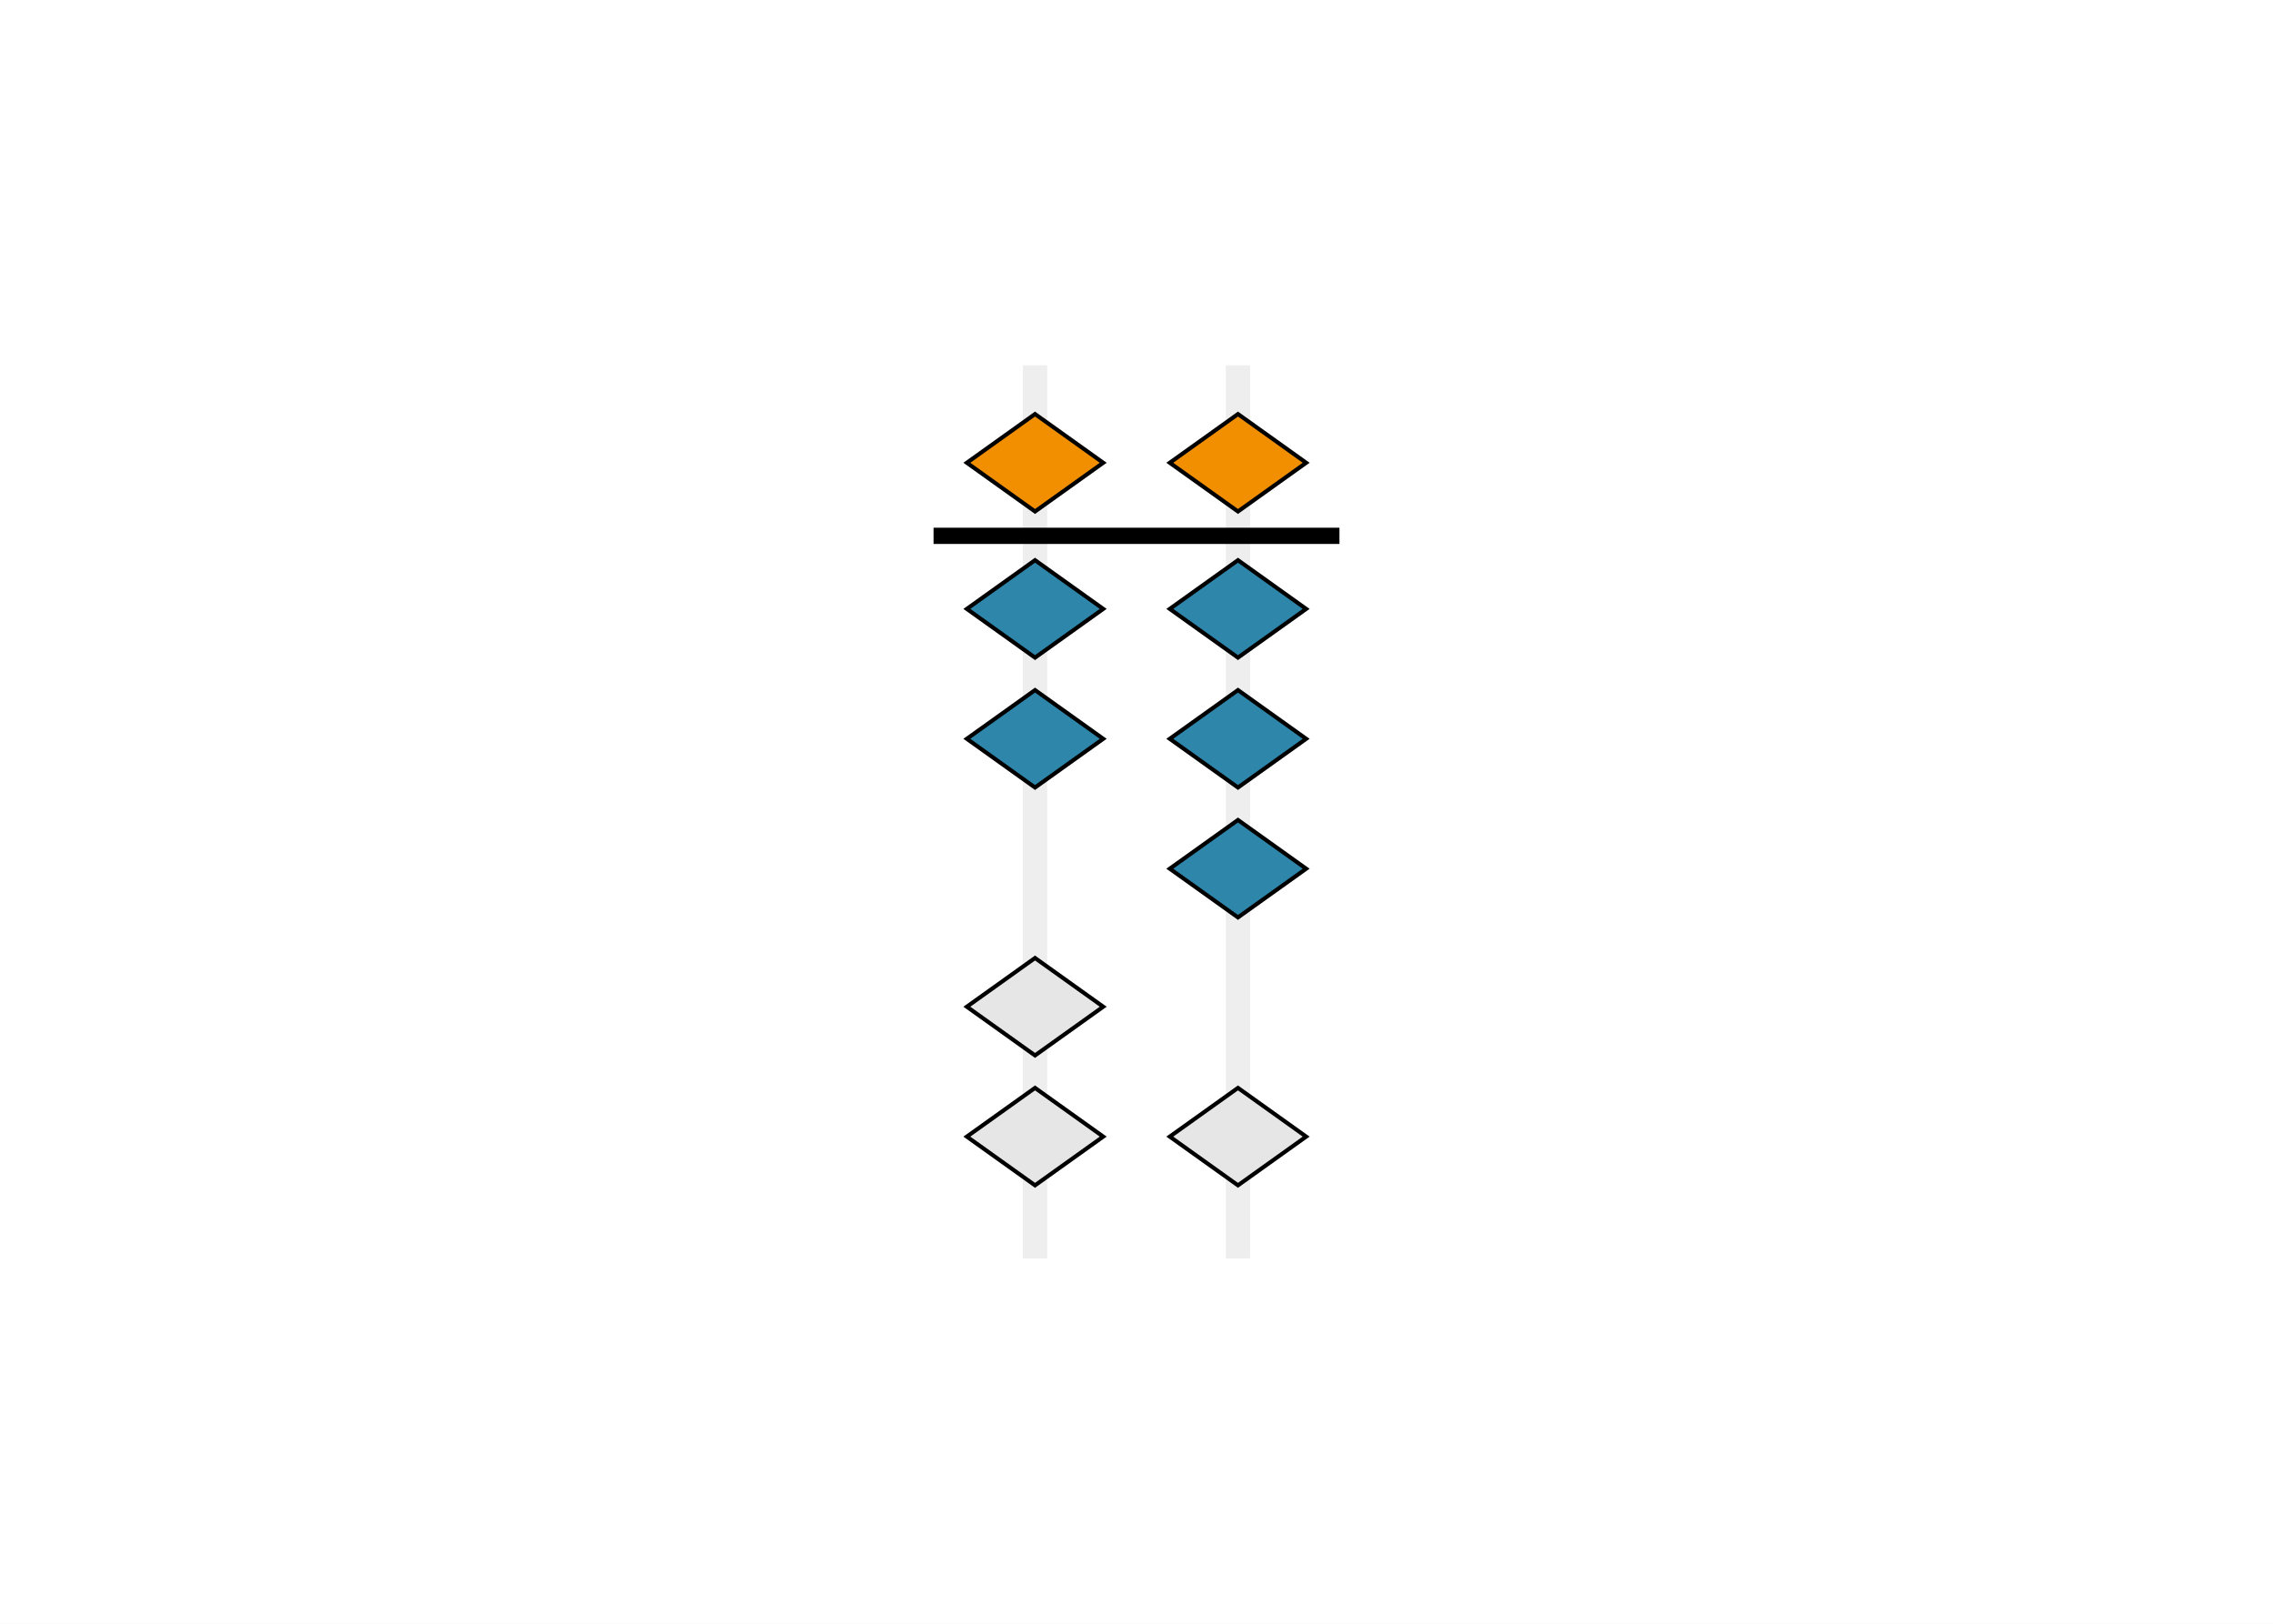
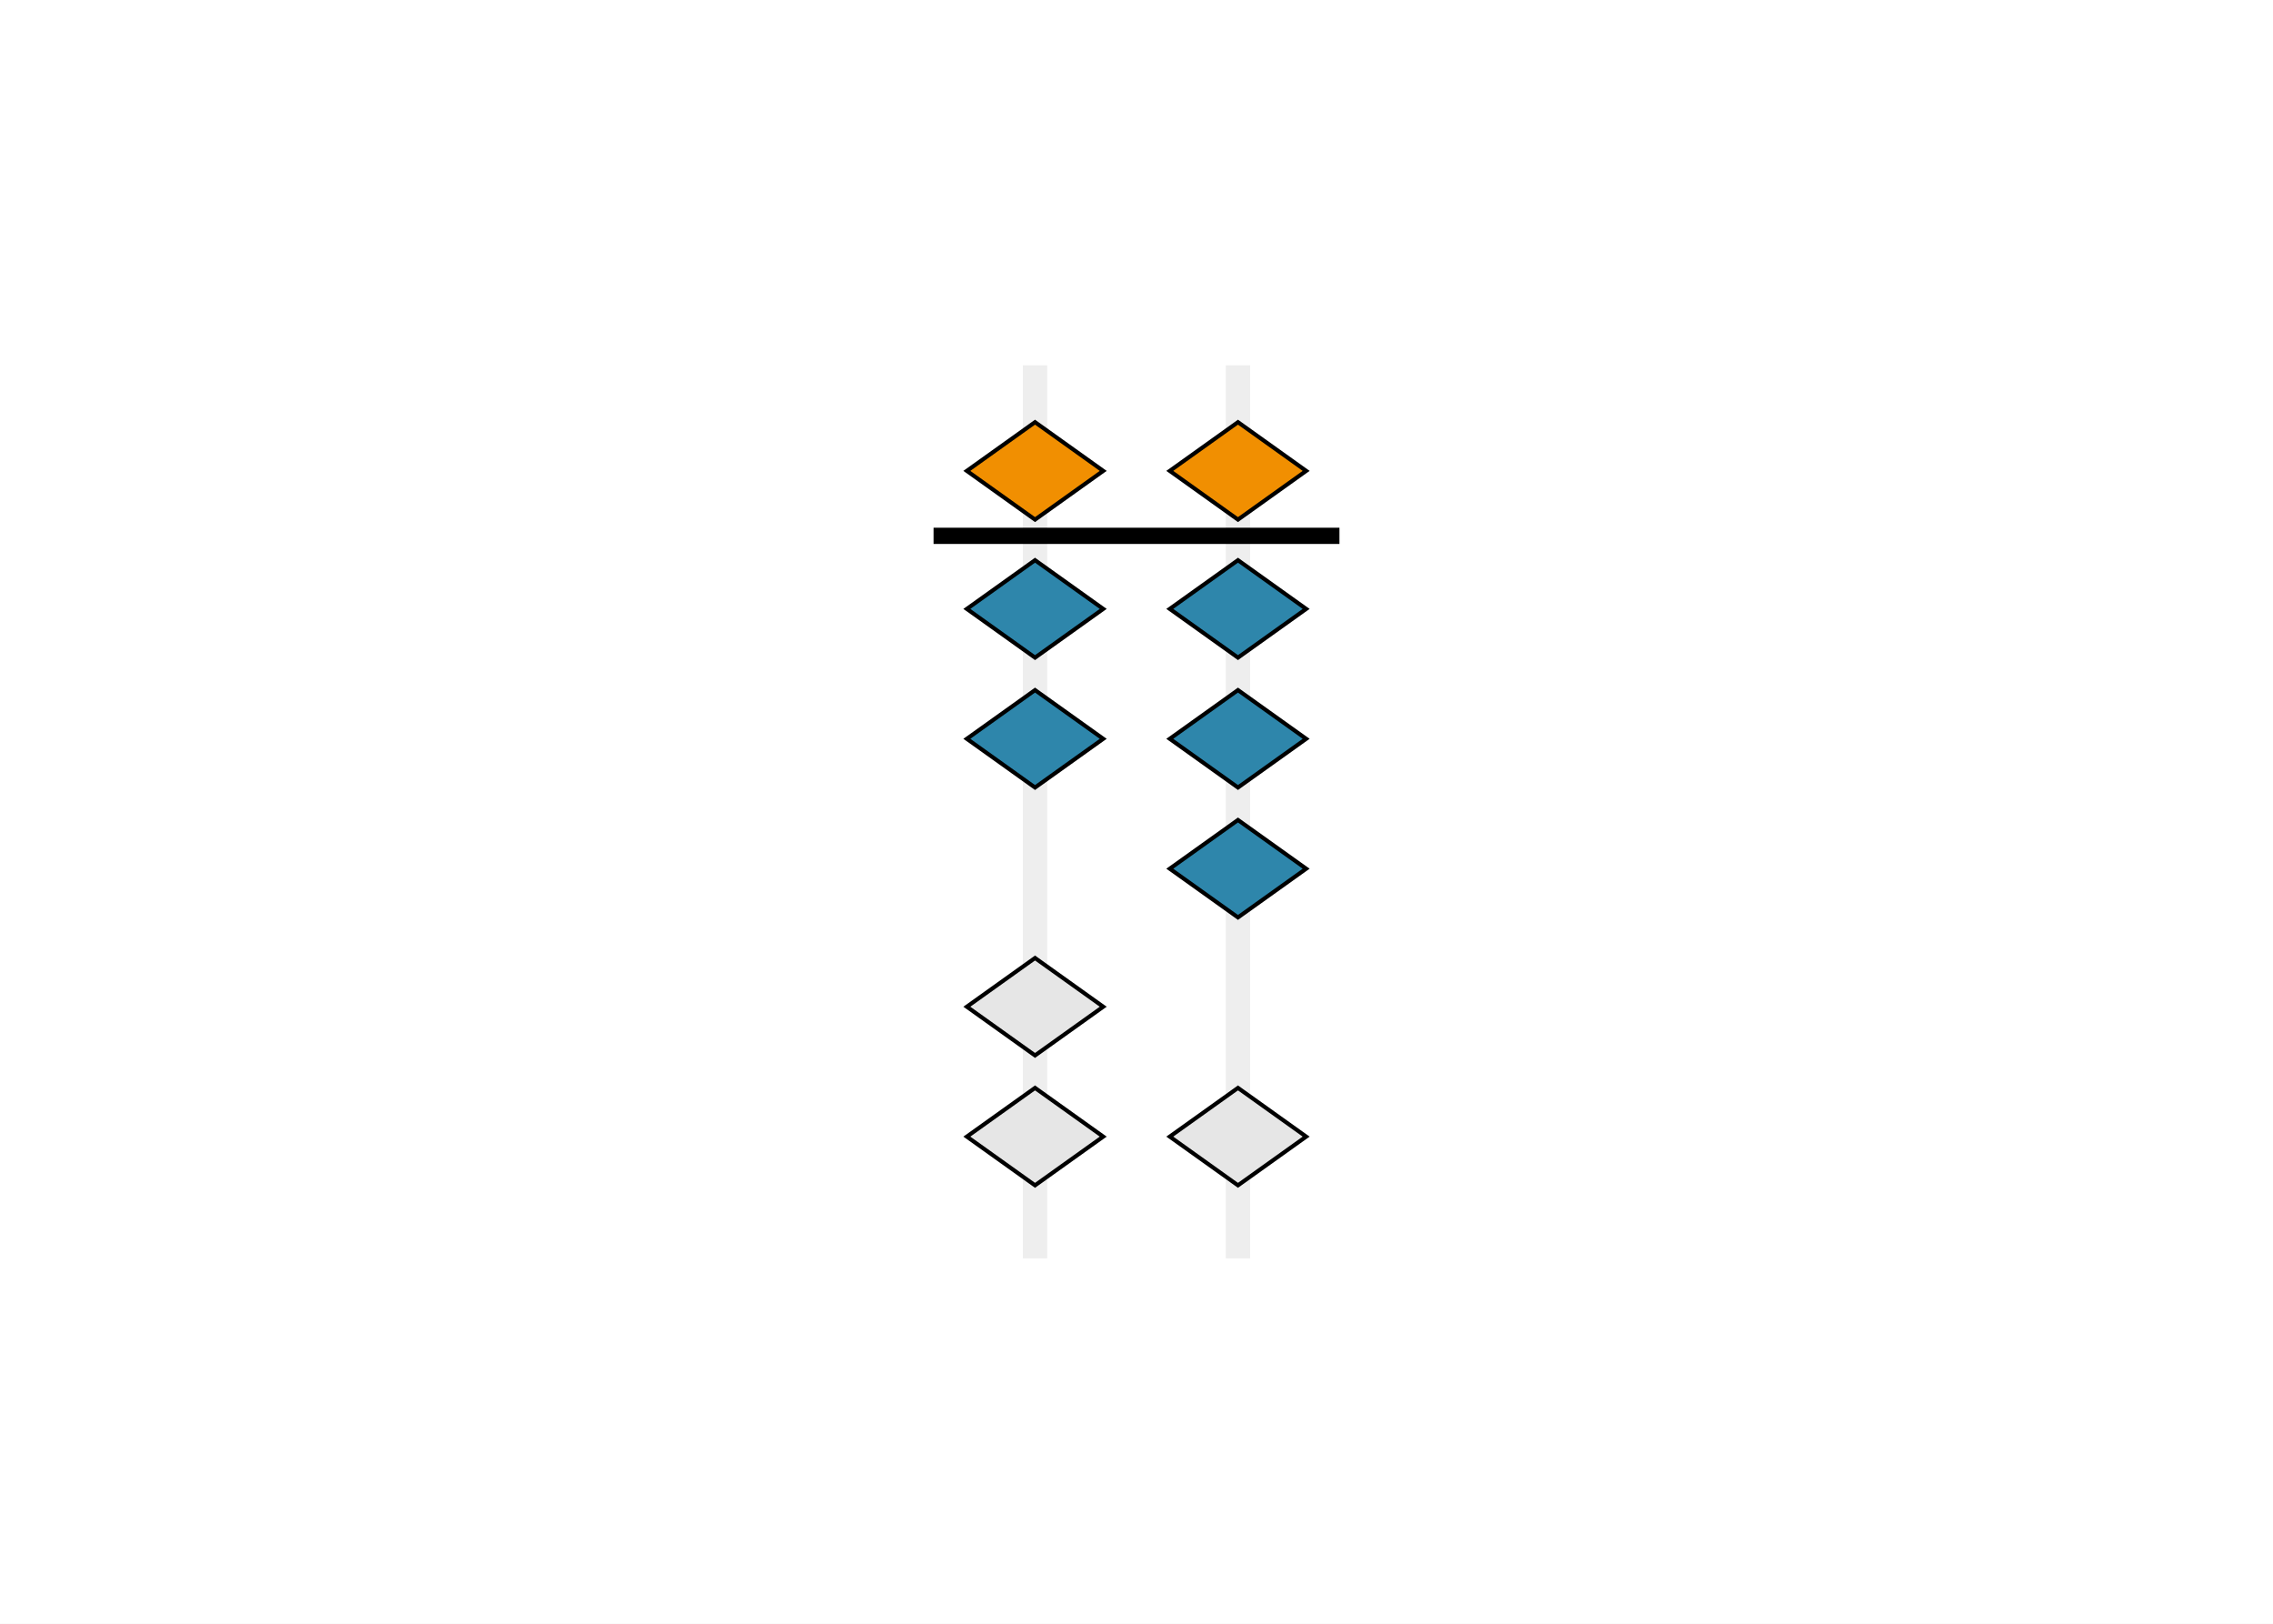
<svg xmlns="http://www.w3.org/2000/svg" class="typst-doc" viewBox="0 0 252 180" width="252pt" height="180pt">
  <path class="typst-shape" fill="#ffffff" fill-rule="nonzero" d="M 0 0 L 0 180 L 252 180 L 252 0 Z " />
  <g>
    <g transform="translate(12.6 12.6)">
      <g class="typst-group">
        <g>
          <g transform="translate(88.4 22.4)">
            <g class="typst-group">
              <g transform="matrix(0.9 0 0 0.9 2.5 5.5)">
                <g transform="translate(0 0)">
                  <g class="typst-group">
                    <g>
                      <g transform="translate(0 0)">
                        <g class="typst-group">
                          <g>
                            <g transform="translate(11 0)">
                              <path class="typst-shape" fill="#eeeeee" fill-rule="nonzero" d="M 0 0 L 0 110 L 3 110 L 3 0 Z " />
                            </g>
-                             <g transform="translate(4.1 6)">
+                             <g transform="translate(4.1 7)">
                              <g class="typst-group">
                                <g>
                                  <g transform="translate(0 0)">
                                    <path class="typst-shape" fill="#f18f01" fill-rule="nonzero" stroke="#000000" stroke-width="0.5" stroke-linecap="butt" stroke-linejoin="miter" stroke-miterlimit="4" d="M 8.4 0 L 16.8 6 L 8.4 12 L 0 6 Z " />
                                  </g>
                                </g>
                              </g>
                            </g>
                            <g transform="translate(4.1 24)">
                              <g class="typst-group">
                                <g>
                                  <g transform="translate(0 0)">
                                    <path class="typst-shape" fill="#2e86ab" fill-rule="nonzero" stroke="#000000" stroke-width="0.5" stroke-linecap="butt" stroke-linejoin="miter" stroke-miterlimit="4" d="M 8.4 0 L 16.8 6 L 8.4 12 L 0 6 Z " />
                                  </g>
                                </g>
                              </g>
                            </g>
                            <g transform="translate(4.1 40)">
                              <g class="typst-group">
                                <g>
                                  <g transform="translate(0 0)">
                                    <path class="typst-shape" fill="#2e86ab" fill-rule="nonzero" stroke="#000000" stroke-width="0.5" stroke-linecap="butt" stroke-linejoin="miter" stroke-miterlimit="4" d="M 8.4 0 L 16.8 6 L 8.4 12 L 0 6 Z " />
                                  </g>
                                </g>
                              </g>
                            </g>
                            <g transform="translate(4.1 73)">
                              <g class="typst-group">
                                <g>
                                  <g transform="translate(0 0)">
                                    <path class="typst-shape" fill="#e6e6e6" fill-rule="nonzero" stroke="#000000" stroke-width="0.5" stroke-linecap="butt" stroke-linejoin="miter" stroke-miterlimit="4" d="M 8.4 0 L 16.8 6 L 8.4 12 L 0 6 Z " />
                                  </g>
                                </g>
                              </g>
                            </g>
                            <g transform="translate(4.1 89)">
                              <g class="typst-group">
                                <g>
                                  <g transform="translate(0 0)">
                                    <path class="typst-shape" fill="#e6e6e6" fill-rule="nonzero" stroke="#000000" stroke-width="0.5" stroke-linecap="butt" stroke-linejoin="miter" stroke-miterlimit="4" d="M 8.4 0 L 16.8 6 L 8.4 12 L 0 6 Z " />
                                  </g>
                                </g>
                              </g>
                            </g>
                            <g transform="translate(36 0)">
                              <path class="typst-shape" fill="#eeeeee" fill-rule="nonzero" d="M 0 0 L 0 110 L 3 110 L 3 0 Z " />
                            </g>
-                             <g transform="translate(29.1 6)">
+                             <g transform="translate(29.1 7)">
                              <g class="typst-group">
                                <g>
                                  <g transform="translate(0 0)">
                                    <path class="typst-shape" fill="#f18f01" fill-rule="nonzero" stroke="#000000" stroke-width="0.5" stroke-linecap="butt" stroke-linejoin="miter" stroke-miterlimit="4" d="M 8.4 0 L 16.8 6 L 8.4 12 L 0 6 Z " />
                                  </g>
                                </g>
                              </g>
                            </g>
                            <g transform="translate(29.1 24)">
                              <g class="typst-group">
                                <g>
                                  <g transform="translate(0 0)">
                                    <path class="typst-shape" fill="#2e86ab" fill-rule="nonzero" stroke="#000000" stroke-width="0.5" stroke-linecap="butt" stroke-linejoin="miter" stroke-miterlimit="4" d="M 8.4 0 L 16.8 6 L 8.4 12 L 0 6 Z " />
                                  </g>
                                </g>
                              </g>
                            </g>
                            <g transform="translate(29.1 40)">
                              <g class="typst-group">
                                <g>
                                  <g transform="translate(0 0)">
                                    <path class="typst-shape" fill="#2e86ab" fill-rule="nonzero" stroke="#000000" stroke-width="0.5" stroke-linecap="butt" stroke-linejoin="miter" stroke-miterlimit="4" d="M 8.4 0 L 16.8 6 L 8.4 12 L 0 6 Z " />
                                  </g>
                                </g>
                              </g>
                            </g>
                            <g transform="translate(29.1 56)">
                              <g class="typst-group">
                                <g>
                                  <g transform="translate(0 0)">
                                    <path class="typst-shape" fill="#2e86ab" fill-rule="nonzero" stroke="#000000" stroke-width="0.5" stroke-linecap="butt" stroke-linejoin="miter" stroke-miterlimit="4" d="M 8.4 0 L 16.8 6 L 8.4 12 L 0 6 Z " />
                                  </g>
                                </g>
                              </g>
                            </g>
                            <g transform="translate(29.1 89)">
                              <g class="typst-group">
                                <g>
                                  <g transform="translate(0 0)">
                                    <path class="typst-shape" fill="#e6e6e6" fill-rule="nonzero" stroke="#000000" stroke-width="0.5" stroke-linecap="butt" stroke-linejoin="miter" stroke-miterlimit="4" d="M 8.4 0 L 16.8 6 L 8.4 12 L 0 6 Z " />
                                  </g>
                                </g>
                              </g>
                            </g>
                            <g transform="translate(0 20)">
                              <path class="typst-shape" fill="#000000" fill-rule="nonzero" d="M 0 0 L 0 2 L 50 2 L 50 0 Z " />
                            </g>
                          </g>
                        </g>
                      </g>
                    </g>
                  </g>
                </g>
              </g>
            </g>
          </g>
        </g>
      </g>
    </g>
  </g>
</svg>
